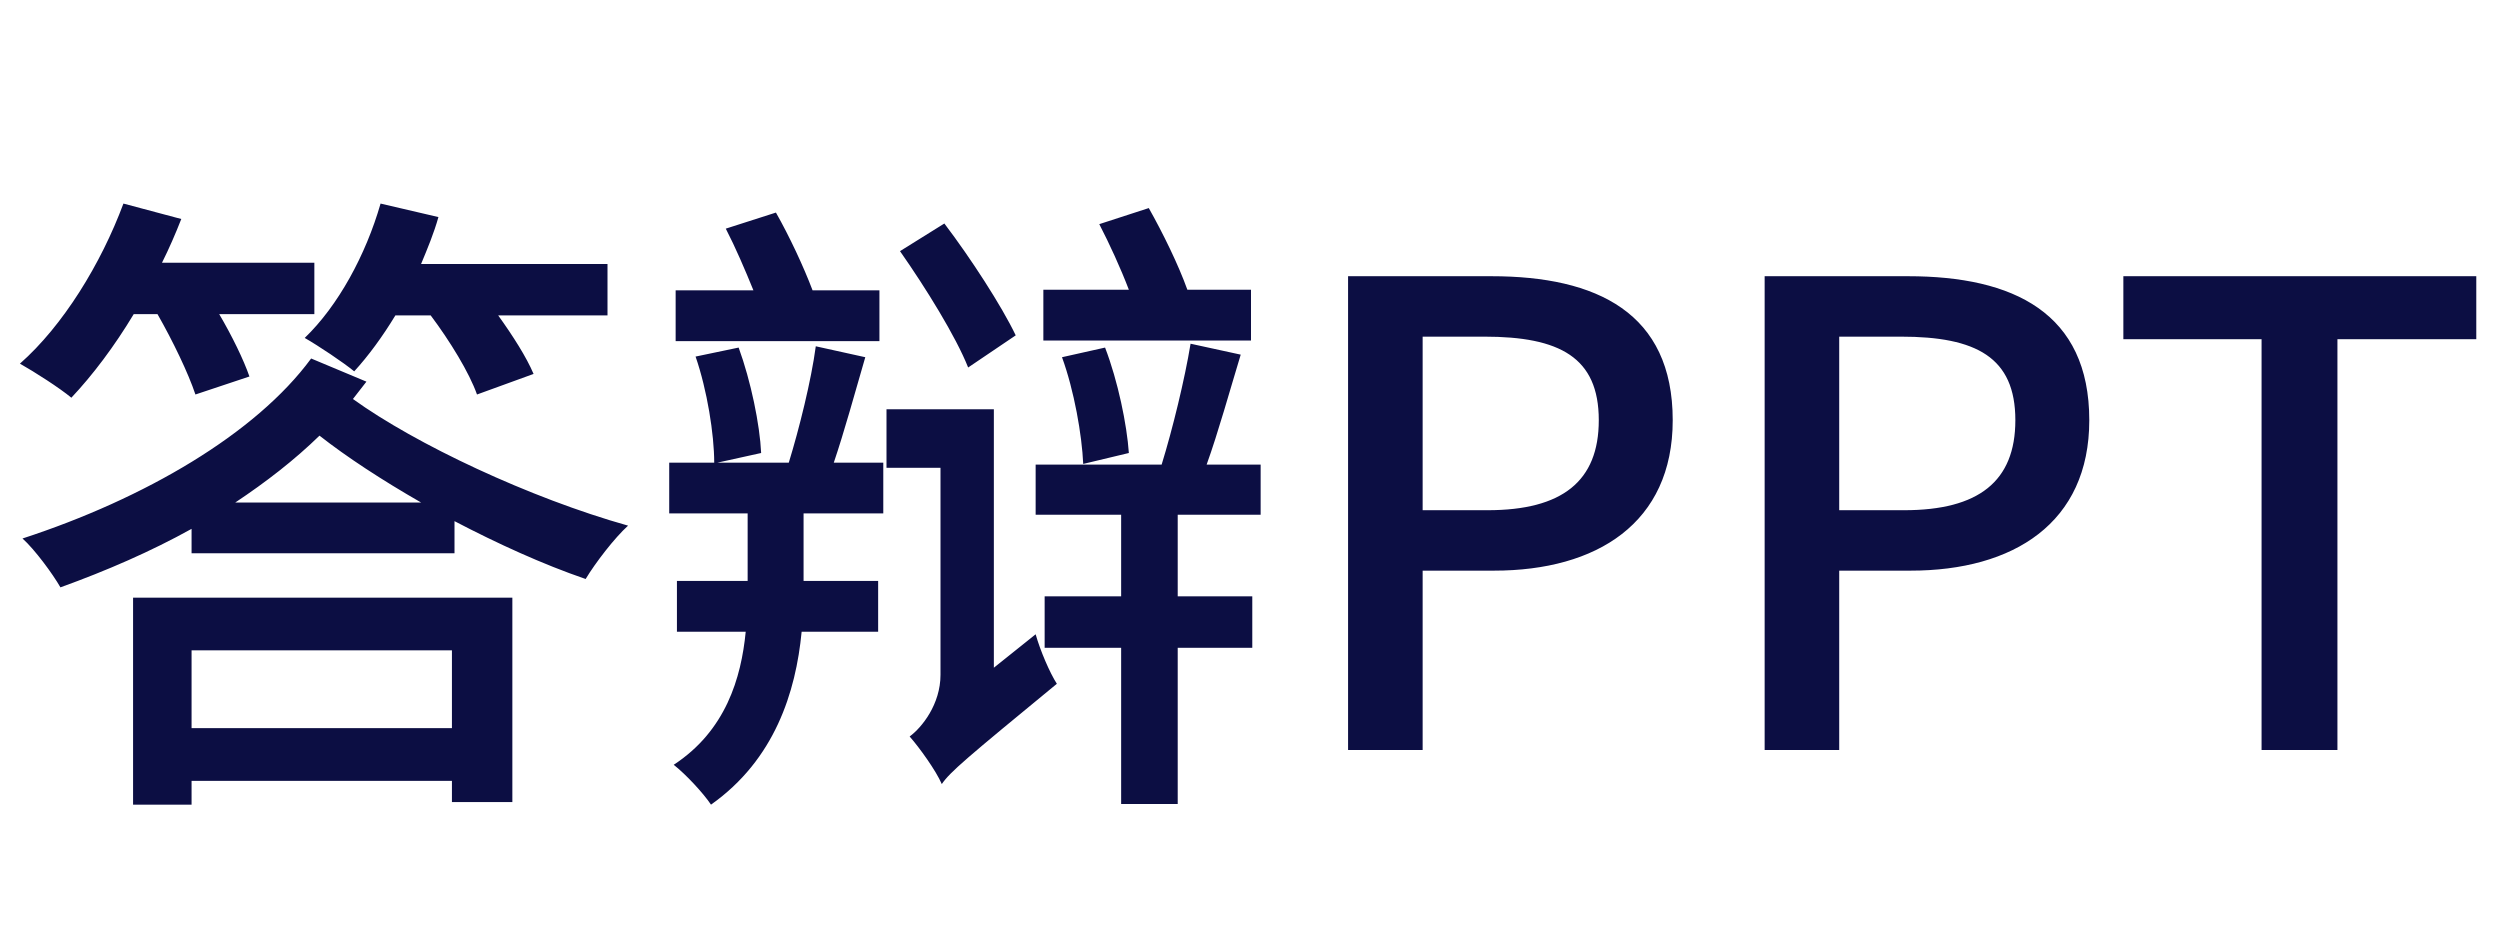
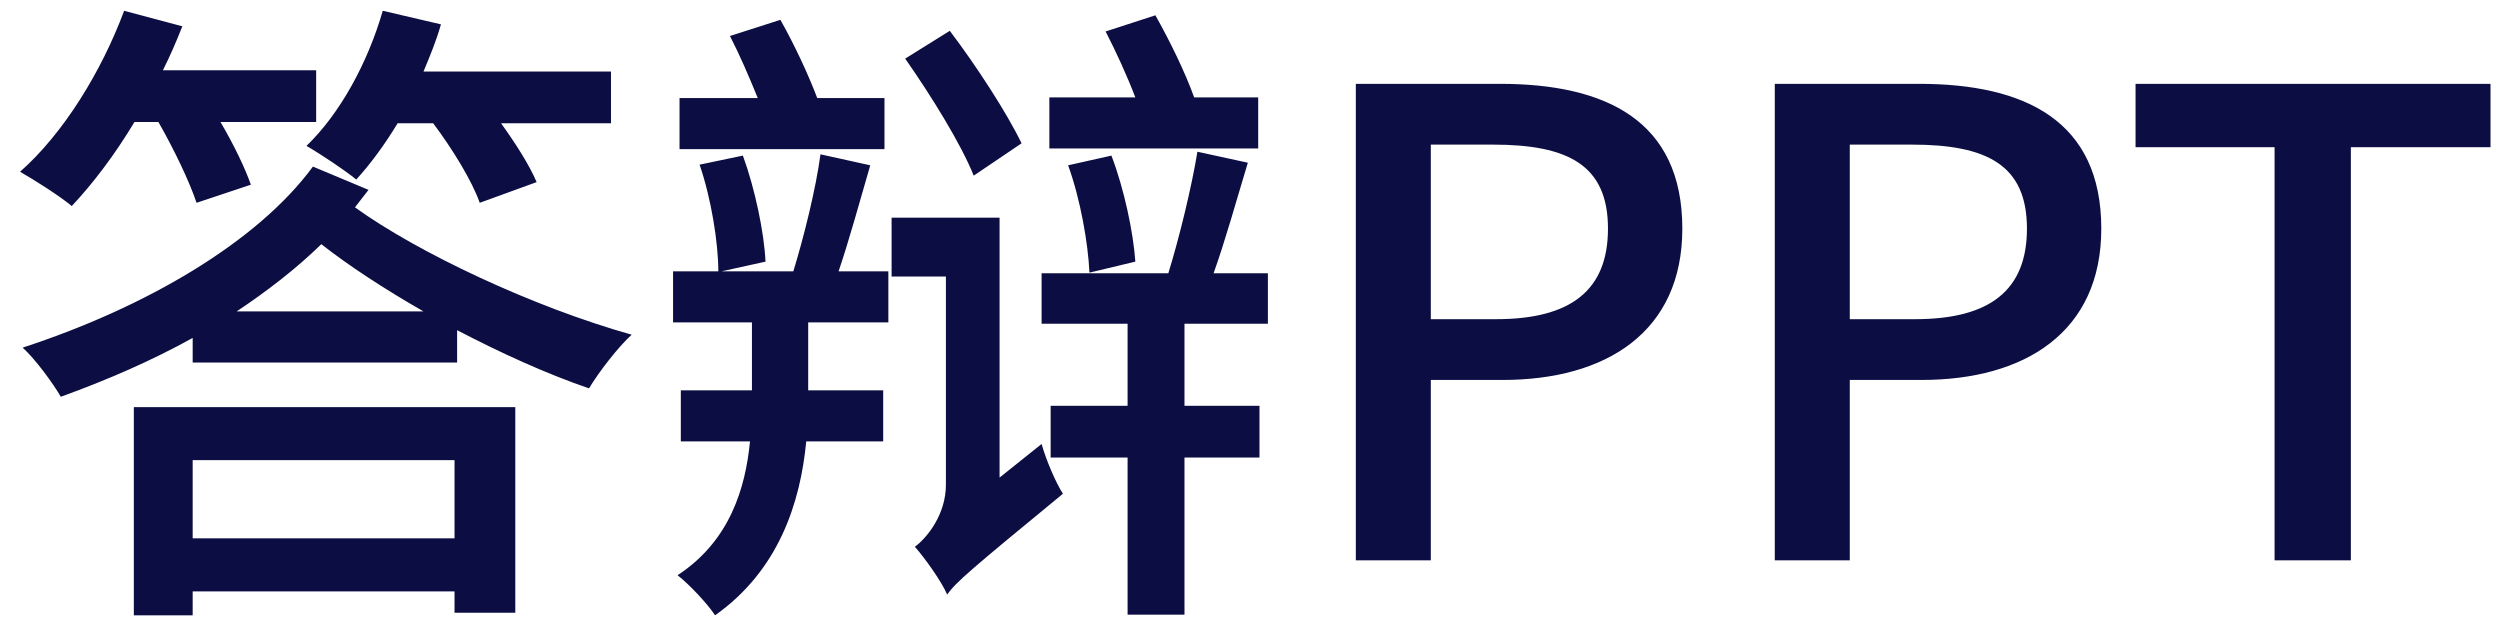
- <svg xmlns="http://www.w3.org/2000/svg" fill="none" version="1.1" width="140" height="52" viewBox="0 0 140 52">
+ <svg xmlns="http://www.w3.org/2000/svg" fill="none" version="1.1" width="116" height="29" viewBox="0 9 116 29">
  <g>
    <g>
-       <path d="M17.424,20.076C14.328,24.288,8.1,27.924,1.26,30.156C1.944,30.768,2.952,32.136,3.384,32.892C5.976,31.956,8.46,30.876,10.728,29.616L10.728,30.984L25.452,30.984L25.452,29.184C27.864,30.444,30.384,31.596,32.796,32.424C33.336,31.524,34.416,30.12,35.172,29.436C29.664,27.888,23.256,24.864,19.764,22.344L20.52,21.372L17.424,20.076ZM13.176,28.14C14.904,26.988,16.488,25.764,17.892,24.396C19.404,25.584,21.384,26.88,23.58,28.14L13.176,28.14ZM7.452,33.468L7.452,45.06L10.728,45.06L10.728,43.728L25.308,43.728L25.308,44.916L28.692,44.916L28.692,33.468L7.452,33.468ZM10.728,40.776L10.728,36.42L25.308,36.42L25.308,40.776L10.728,40.776ZM6.912,11.4C5.652,14.784,3.528,18.24,1.116,20.364C1.944,20.832,3.348,21.732,3.996,22.272C5.184,21.012,6.408,19.392,7.488,17.592L8.82,17.592C9.684,19.104,10.548,20.904,10.944,22.092L13.968,21.084C13.644,20.148,12.996,18.816,12.276,17.592L17.604,17.592L17.604,14.712L9.072,14.712C9.468,13.92,9.828,13.092,10.152,12.264L6.912,11.4ZM21.312,11.4C20.484,14.28,18.936,17.124,17.064,18.924C17.82,19.356,19.224,20.292,19.836,20.796C20.628,19.932,21.42,18.852,22.14,17.664L24.12,17.664C25.2,19.104,26.28,20.868,26.712,22.092L29.88,20.94C29.484,20.004,28.728,18.816,27.9,17.664L34.02,17.664L34.02,14.784L23.58,14.784C23.94,13.92,24.3,13.056,24.552,12.156L21.312,11.4ZM50.4,14.064C51.84,16.116,53.532,18.852,54.216,20.58L56.88,18.78C56.088,17.124,54.36,14.46,52.884,12.516L50.4,14.064ZM59.472,20.004C60.156,21.876,60.588,24.36,60.66,25.98L63.216,25.368C63.108,23.784,62.604,21.336,61.884,19.464L59.472,20.004ZM49.644,22.92L49.644,26.196L52.668,26.196L52.668,37.788C52.668,39.444,51.624,40.74,50.94,41.244C51.48,41.856,52.416,43.152,52.74,43.908C53.208,43.224,54.108,42.468,59.184,38.292C58.788,37.68,58.248,36.42,57.996,35.52L55.656,37.392L55.656,22.92L49.644,22.92ZM40.644,12.804C41.184,13.848,41.724,15.108,42.192,16.26L37.836,16.26L37.836,19.104L49.248,19.104L49.248,16.26L45.504,16.26C45,14.928,44.208,13.236,43.452,11.904L40.644,12.804ZM37.908,32.532L37.908,35.376L41.76,35.376C41.508,37.968,40.644,40.92,37.728,42.828C38.412,43.368,39.384,44.412,39.816,45.06C43.38,42.54,44.568,38.76,44.892,35.376L49.176,35.376L49.176,32.532L45,32.532L45,28.752L49.464,28.752L49.464,25.908L46.692,25.908C47.268,24.216,47.88,21.984,48.456,20.004L45.684,19.392C45.432,21.3,44.748,24.036,44.172,25.908L40.176,25.908L42.624,25.368C42.552,23.784,42.048,21.336,41.364,19.464L38.952,19.968C39.6,21.84,39.996,24.324,39.996,25.908L37.476,25.908L37.476,28.752L41.868,28.752L41.868,32.532L37.908,32.532ZM61.56,12.552C62.136,13.668,62.748,15,63.216,16.224L58.428,16.224L58.428,19.068L70.056,19.068L70.056,16.224L66.492,16.224C65.988,14.82,65.124,13.056,64.332,11.652L61.56,12.552ZM58.5,33.396L58.5,36.276L62.784,36.276L62.784,45.024L65.952,45.024L65.952,36.276L70.128,36.276L70.128,33.396L65.952,33.396L65.952,28.824L70.596,28.824L70.596,26.016L67.572,26.016C68.22,24.216,68.868,21.876,69.48,19.86L66.672,19.248C66.348,21.228,65.664,24.036,65.052,26.016L57.996,26.016L57.996,28.824L62.784,28.824L62.784,33.396L58.5,33.396ZM75.492,42L79.668,42L79.668,31.956L83.664,31.956C89.424,31.956,93.672,29.292,93.672,23.532C93.672,17.52,89.424,15.468,83.52,15.468L75.492,15.468L75.492,42ZM79.668,28.572L79.668,18.852L83.124,18.852C87.336,18.852,89.532,20.004,89.532,23.532C89.532,26.952,87.48,28.572,83.304,28.572L79.668,28.572ZM98.82,42L102.996,42L102.996,31.956L106.992,31.956C112.752,31.956,117,29.292,117,23.532C117,17.52,112.752,15.468,106.848,15.468L98.82,15.468L98.82,42ZM102.996,28.572L102.996,18.852L106.452,18.852C110.664,18.852,112.86,20.004,112.86,23.532C112.86,26.952,110.808,28.572,106.632,28.572L102.996,28.572ZM126.648,42L130.896,42L130.896,18.996L138.672,18.996L138.672,15.468L118.908,15.468L118.908,18.996L126.648,18.996L126.648,42Z" fill="#0C0E43" fill-opacity="1" />
+       <path d="M14.52,16.73C11.94,20.24,6.75,23.27,1.05,25.13C1.62,25.64,2.46,26.78,2.82,27.41C4.98,26.63,7.05,25.73,8.94,24.68L8.94,25.82L21.21,25.82L21.21,24.32C23.22,25.37,25.32,26.33,27.33,27.02C27.78,26.27,28.68,25.1,29.31,24.53C24.72,23.24,19.38,20.72,16.47,18.62L17.1,17.81L14.52,16.73ZM10.98,23.45C12.42,22.49,13.74,21.47,14.91,20.33C16.17,21.32,17.82,22.4,19.65,23.45L10.98,23.45ZM6.21,27.89L6.21,37.55L8.94,37.55L8.94,36.44L21.09,36.44L21.09,37.43L23.91,37.43L23.91,27.89L6.21,27.89ZM8.94,33.98L8.94,30.35L21.09,30.35L21.09,33.98L8.94,33.98ZM5.76,9.5C4.71,12.32,2.94,15.2,0.93,16.97C1.62,17.36,2.79,18.11,3.33,18.56C4.32,17.51,5.34,16.16,6.24,14.66L7.35,14.66C8.07,15.92,8.79,17.42,9.12,18.41L11.64,17.57C11.37,16.79,10.83,15.68,10.23,14.66L14.67,14.66L14.67,12.26L7.56,12.26C7.89,11.6,8.19,10.91,8.46,10.22L5.76,9.5ZM17.76,9.5C17.07,11.9,15.78,14.27,14.22,15.77C14.85,16.13,16.02,16.91,16.53,17.33C17.19,16.61,17.85,15.71,18.45,14.72L20.1,14.72C21,15.92,21.9,17.39,22.26,18.41L24.9,17.45C24.57,16.67,23.94,15.68,23.25,14.72L28.35,14.72L28.35,12.32L19.65,12.32C19.95,11.6,20.25,10.88,20.46,10.13L17.76,9.5ZM42,11.72C43.2,13.43,44.61,15.71,45.18,17.15L47.4,15.65C46.74,14.27,45.3,12.05,44.07,10.43L42,11.72ZM49.56,16.67C50.13,18.23,50.49,20.3,50.55,21.65L52.68,21.14C52.59,19.82,52.17,17.78,51.57,16.22L49.56,16.67ZM41.37,19.1L41.37,21.83L43.89,21.83L43.89,31.49C43.89,32.87,43.02,33.95,42.45,34.37C42.9,34.88,43.68,35.96,43.95,36.59C44.34,36.02,45.09,35.39,49.32,31.91C48.99,31.4,48.54,30.35,48.33,29.6L46.38,31.16L46.38,19.1L41.37,19.1ZM33.87,10.67C34.32,11.54,34.77,12.59,35.16,13.55L31.53,13.55L31.53,15.92L41.04,15.92L41.04,13.55L37.92,13.55C37.5,12.44,36.84,11.03,36.21,9.92L33.87,10.67ZM31.59,27.11L31.59,29.48L34.8,29.48C34.59,31.64,33.87,34.1,31.44,35.69C32.01,36.14,32.82,37.01,33.18,37.55C36.15,35.45,37.14,32.3,37.41,29.48L40.98,29.48L40.98,27.11L37.5,27.11L37.5,23.96L41.22,23.96L41.22,21.59L38.91,21.59C39.39,20.18,39.9,18.32,40.38,16.67L38.07,16.16C37.86,17.75,37.29,20.03,36.81,21.59L33.48,21.59L35.52,21.14C35.46,19.82,35.04,17.78,34.47,16.22L32.46,16.64C33,18.2,33.33,20.27,33.33,21.59L31.23,21.59L31.23,23.96L34.89,23.96L34.89,27.11L31.59,27.11ZM51.3,10.46C51.78,11.39,52.29,12.5,52.68,13.52L48.69,13.52L48.69,15.89L58.38,15.89L58.38,13.52L55.41,13.52C54.99,12.35,54.27,10.88,53.61,9.71L51.3,10.46ZM48.75,27.83L48.75,30.23L52.32,30.23L52.32,37.52L54.96,37.52L54.96,30.23L58.44,30.23L58.44,27.83L54.96,27.83L54.96,24.02L58.83,24.02L58.83,21.68L56.31,21.68C56.85,20.18,57.39,18.23,57.9,16.55L55.56,16.04C55.29,17.69,54.72,20.03,54.21,21.68L48.33,21.68L48.33,24.02L52.32,24.02L52.32,27.83L48.75,27.83ZM62.91,35L66.39,35L66.39,26.63L69.72,26.63C74.52,26.63,78.06,24.41,78.06,19.61C78.06,14.6,74.52,12.89,69.6,12.89L62.91,12.89L62.91,35ZM66.39,23.81L66.39,15.71L69.27,15.71C72.78,15.71,74.61,16.67,74.61,19.61C74.61,22.46,72.9,23.81,69.42,23.81L66.39,23.81ZM82.35,35L85.83,35L85.83,26.63L89.16,26.63C93.96,26.63,97.5,24.41,97.5,19.61C97.5,14.6,93.96,12.89,89.04,12.89L82.35,12.89L82.35,35ZM85.83,23.81L85.83,15.71L88.71,15.71C92.22,15.71,94.05,16.67,94.05,19.61C94.05,22.46,92.34,23.81,88.86,23.81L85.83,23.81ZM105.54,35L109.08,35L109.08,15.83L115.56,15.83L115.56,12.89L99.09,12.89L99.09,15.83L105.54,15.83L105.54,35Z" fill="#0C0E43" fill-opacity="1" />
    </g>
  </g>
</svg>
